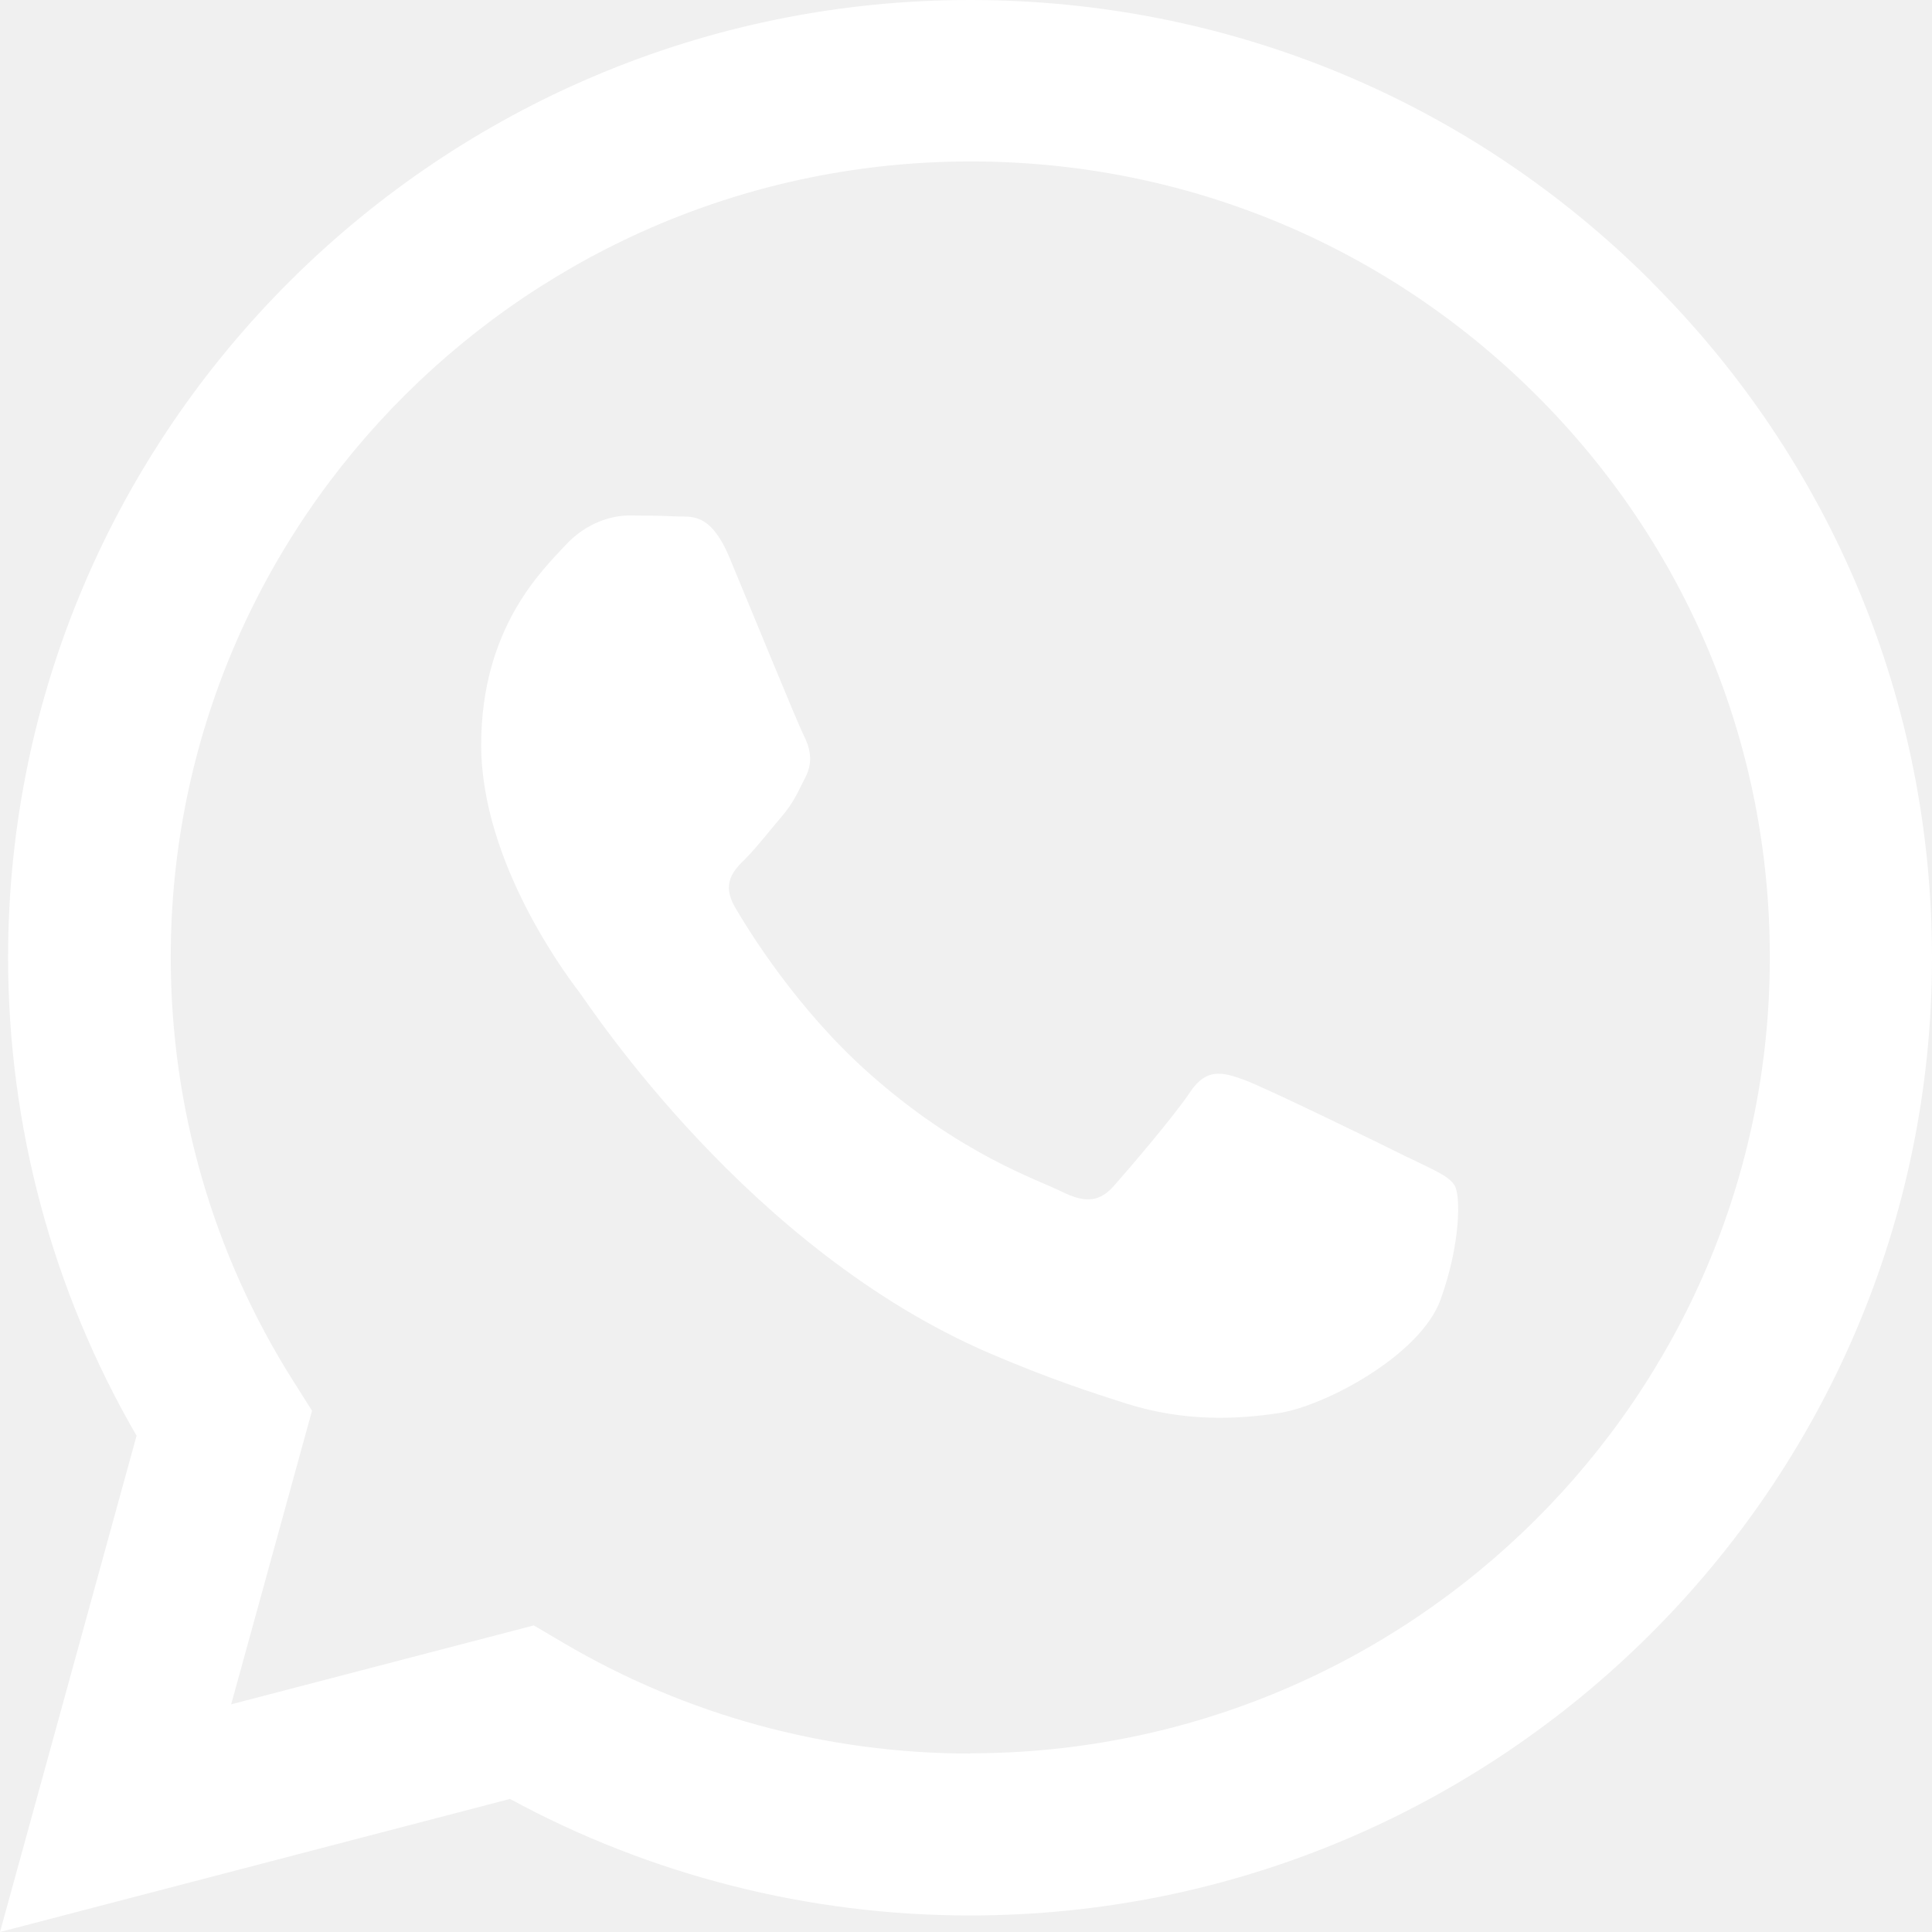
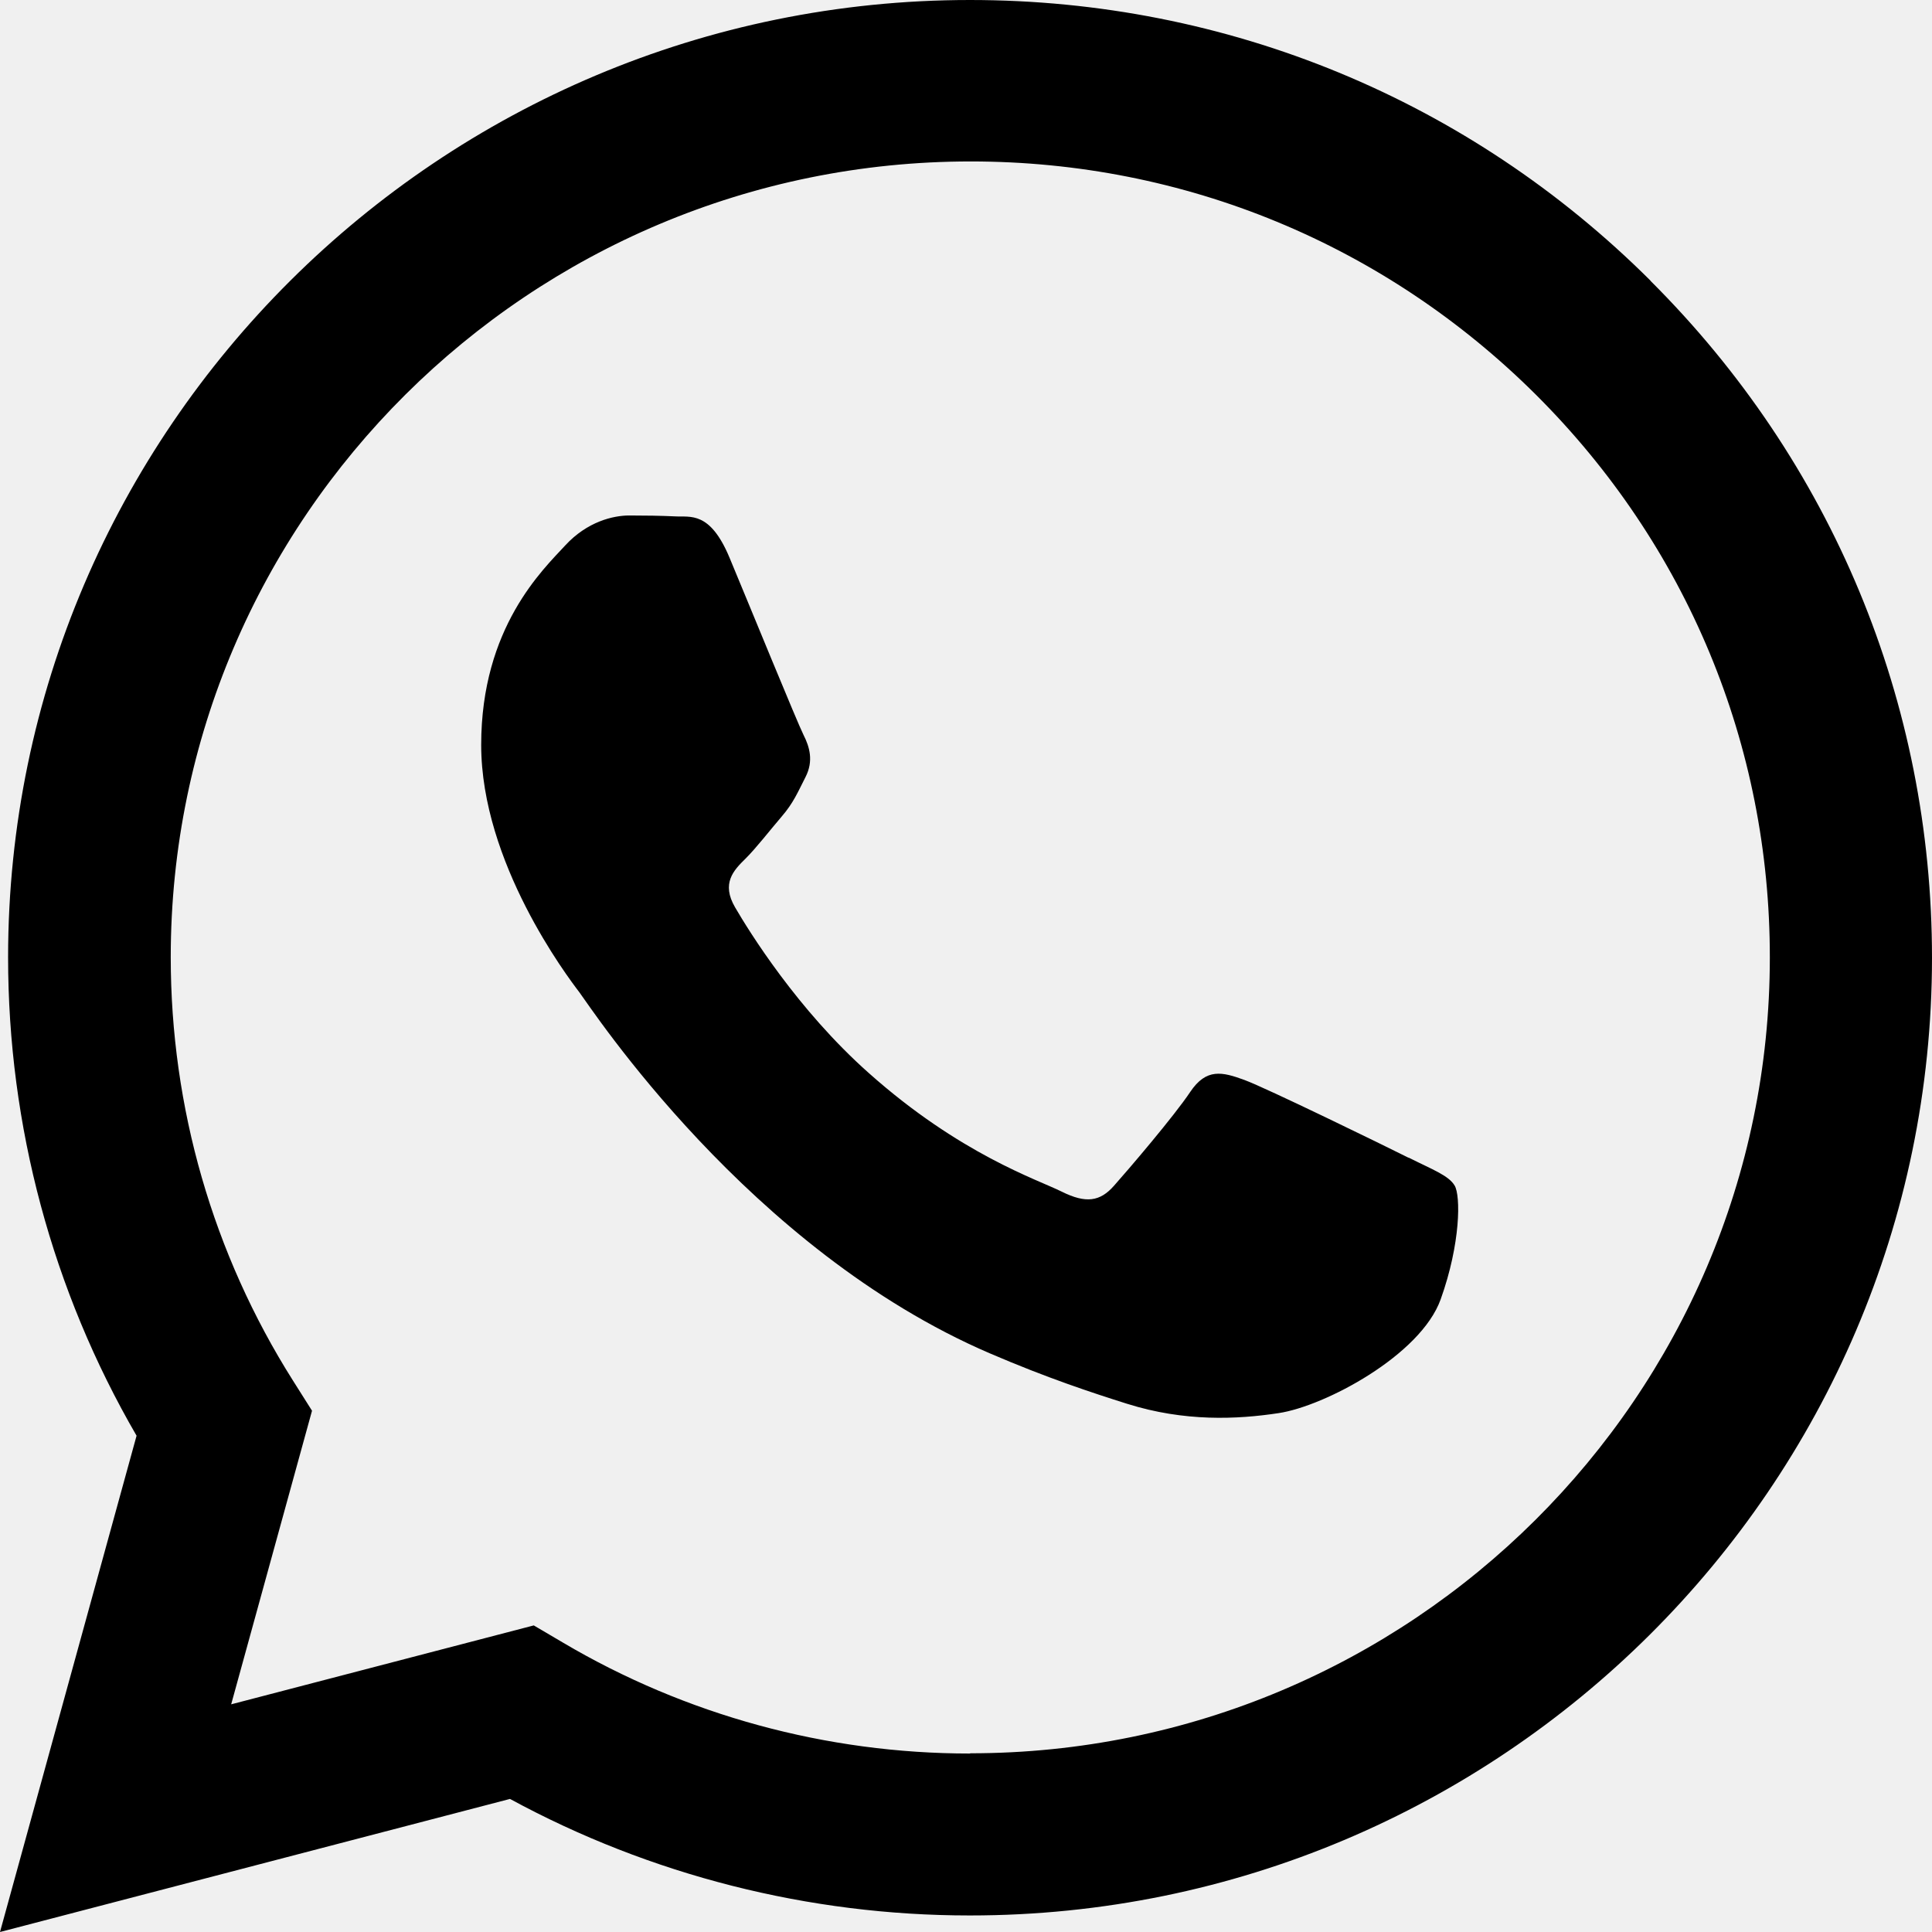
<svg xmlns="http://www.w3.org/2000/svg" width="32" height="32" viewBox="0 0 32 32" fill="none">
  <g clip-path="url(#clip0_6_23)">
-     <path fill-rule="evenodd" clip-rule="evenodd" d="M27.338 4.649C24.331 1.652 20.327 0 16.067 0C7.286 0 0.138 7.112 0.134 15.854C0.134 18.647 0.867 21.377 2.262 23.78L0 32L8.447 29.796C10.772 31.059 13.395 31.726 16.059 31.726H16.067C24.848 31.726 31.996 24.614 32 15.868C32 11.631 30.344 7.649 27.338 4.652V4.649ZM16.067 29.044H16.063C13.686 29.044 11.356 28.407 9.325 27.207L8.841 26.922L3.829 28.229L5.168 23.366L4.852 22.866C3.527 20.769 2.828 18.343 2.828 15.854C2.828 8.586 8.77 2.674 16.078 2.674C19.617 2.674 22.939 4.049 25.44 6.538C27.941 9.031 29.317 12.338 29.314 15.861C29.314 23.129 23.371 29.04 16.071 29.04L16.067 29.044ZM23.33 19.176C22.932 18.976 20.975 18.021 20.61 17.887C20.246 17.754 19.981 17.687 19.713 18.087C19.449 18.484 18.686 19.376 18.452 19.639C18.221 19.902 17.987 19.936 17.589 19.739C17.191 19.539 15.907 19.124 14.389 17.772C13.206 16.721 12.406 15.424 12.175 15.028C11.944 14.631 12.149 14.416 12.35 14.22C12.528 14.042 12.748 13.757 12.945 13.527C13.142 13.298 13.209 13.131 13.343 12.868C13.477 12.605 13.41 12.372 13.31 12.175C13.209 11.976 12.413 10.027 12.082 9.234C11.758 8.46 11.431 8.568 11.185 8.553C10.954 8.542 10.687 8.538 10.422 8.538C10.158 8.538 9.727 8.638 9.362 9.034C8.997 9.431 7.97 10.39 7.97 12.338C7.97 14.287 9.395 16.172 9.596 16.435C9.793 16.698 12.402 20.702 16.398 22.417C17.347 22.825 18.091 23.069 18.668 23.251C19.62 23.551 20.491 23.51 21.176 23.406C21.942 23.292 23.531 22.447 23.862 21.521C24.194 20.595 24.194 19.802 24.093 19.636C23.993 19.469 23.728 19.373 23.33 19.173V19.176Z" fill="white" />
+     <path fill-rule="evenodd" clip-rule="evenodd" d="M27.338 4.649C24.331 1.652 20.327 0 16.067 0C7.286 0 0.138 7.112 0.134 15.854C0.134 18.647 0.867 21.377 2.262 23.78L0 32L8.447 29.796C10.772 31.059 13.395 31.726 16.059 31.726H16.067C24.848 31.726 31.996 24.614 32 15.868C32 11.631 30.344 7.649 27.338 4.652V4.649ZM16.067 29.044H16.063C13.686 29.044 11.356 28.407 9.325 27.207L8.841 26.922L3.829 28.229L5.168 23.366L4.852 22.866C3.527 20.769 2.828 18.343 2.828 15.854C2.828 8.586 8.77 2.674 16.078 2.674C19.617 2.674 22.939 4.049 25.44 6.538C27.941 9.031 29.317 12.338 29.314 15.861C29.314 23.129 23.371 29.04 16.071 29.04L16.067 29.044ZM23.33 19.176C22.932 18.976 20.975 18.021 20.61 17.887C20.246 17.754 19.981 17.687 19.713 18.087C19.449 18.484 18.686 19.376 18.452 19.639C18.221 19.902 17.987 19.936 17.589 19.739C17.191 19.539 15.907 19.124 14.389 17.772C13.206 16.721 12.406 15.424 12.175 15.028C11.944 14.631 12.149 14.416 12.35 14.22C12.528 14.042 12.748 13.757 12.945 13.527C13.142 13.298 13.209 13.131 13.343 12.868C13.477 12.605 13.41 12.372 13.31 12.175C13.209 11.976 12.413 10.027 12.082 9.234C11.758 8.46 11.431 8.568 11.185 8.553C10.954 8.542 10.687 8.538 10.422 8.538C10.158 8.538 9.727 8.638 9.362 9.034C8.997 9.431 7.97 10.39 7.97 12.338C7.97 14.287 9.395 16.172 9.596 16.435C9.793 16.698 12.402 20.702 16.398 22.417C17.347 22.825 18.091 23.069 18.668 23.251C19.62 23.551 20.491 23.51 21.176 23.406C21.942 23.292 23.531 22.447 23.862 21.521C24.194 20.595 24.194 19.802 24.093 19.636C23.993 19.469 23.728 19.373 23.33 19.173V19.176Z" fill="black" />
  </g>
  <defs>
    <clipPath id="clip0_6_23">
      <rect width="32" height="32" fill="white" />
    </clipPath>
  </defs>
</svg>
